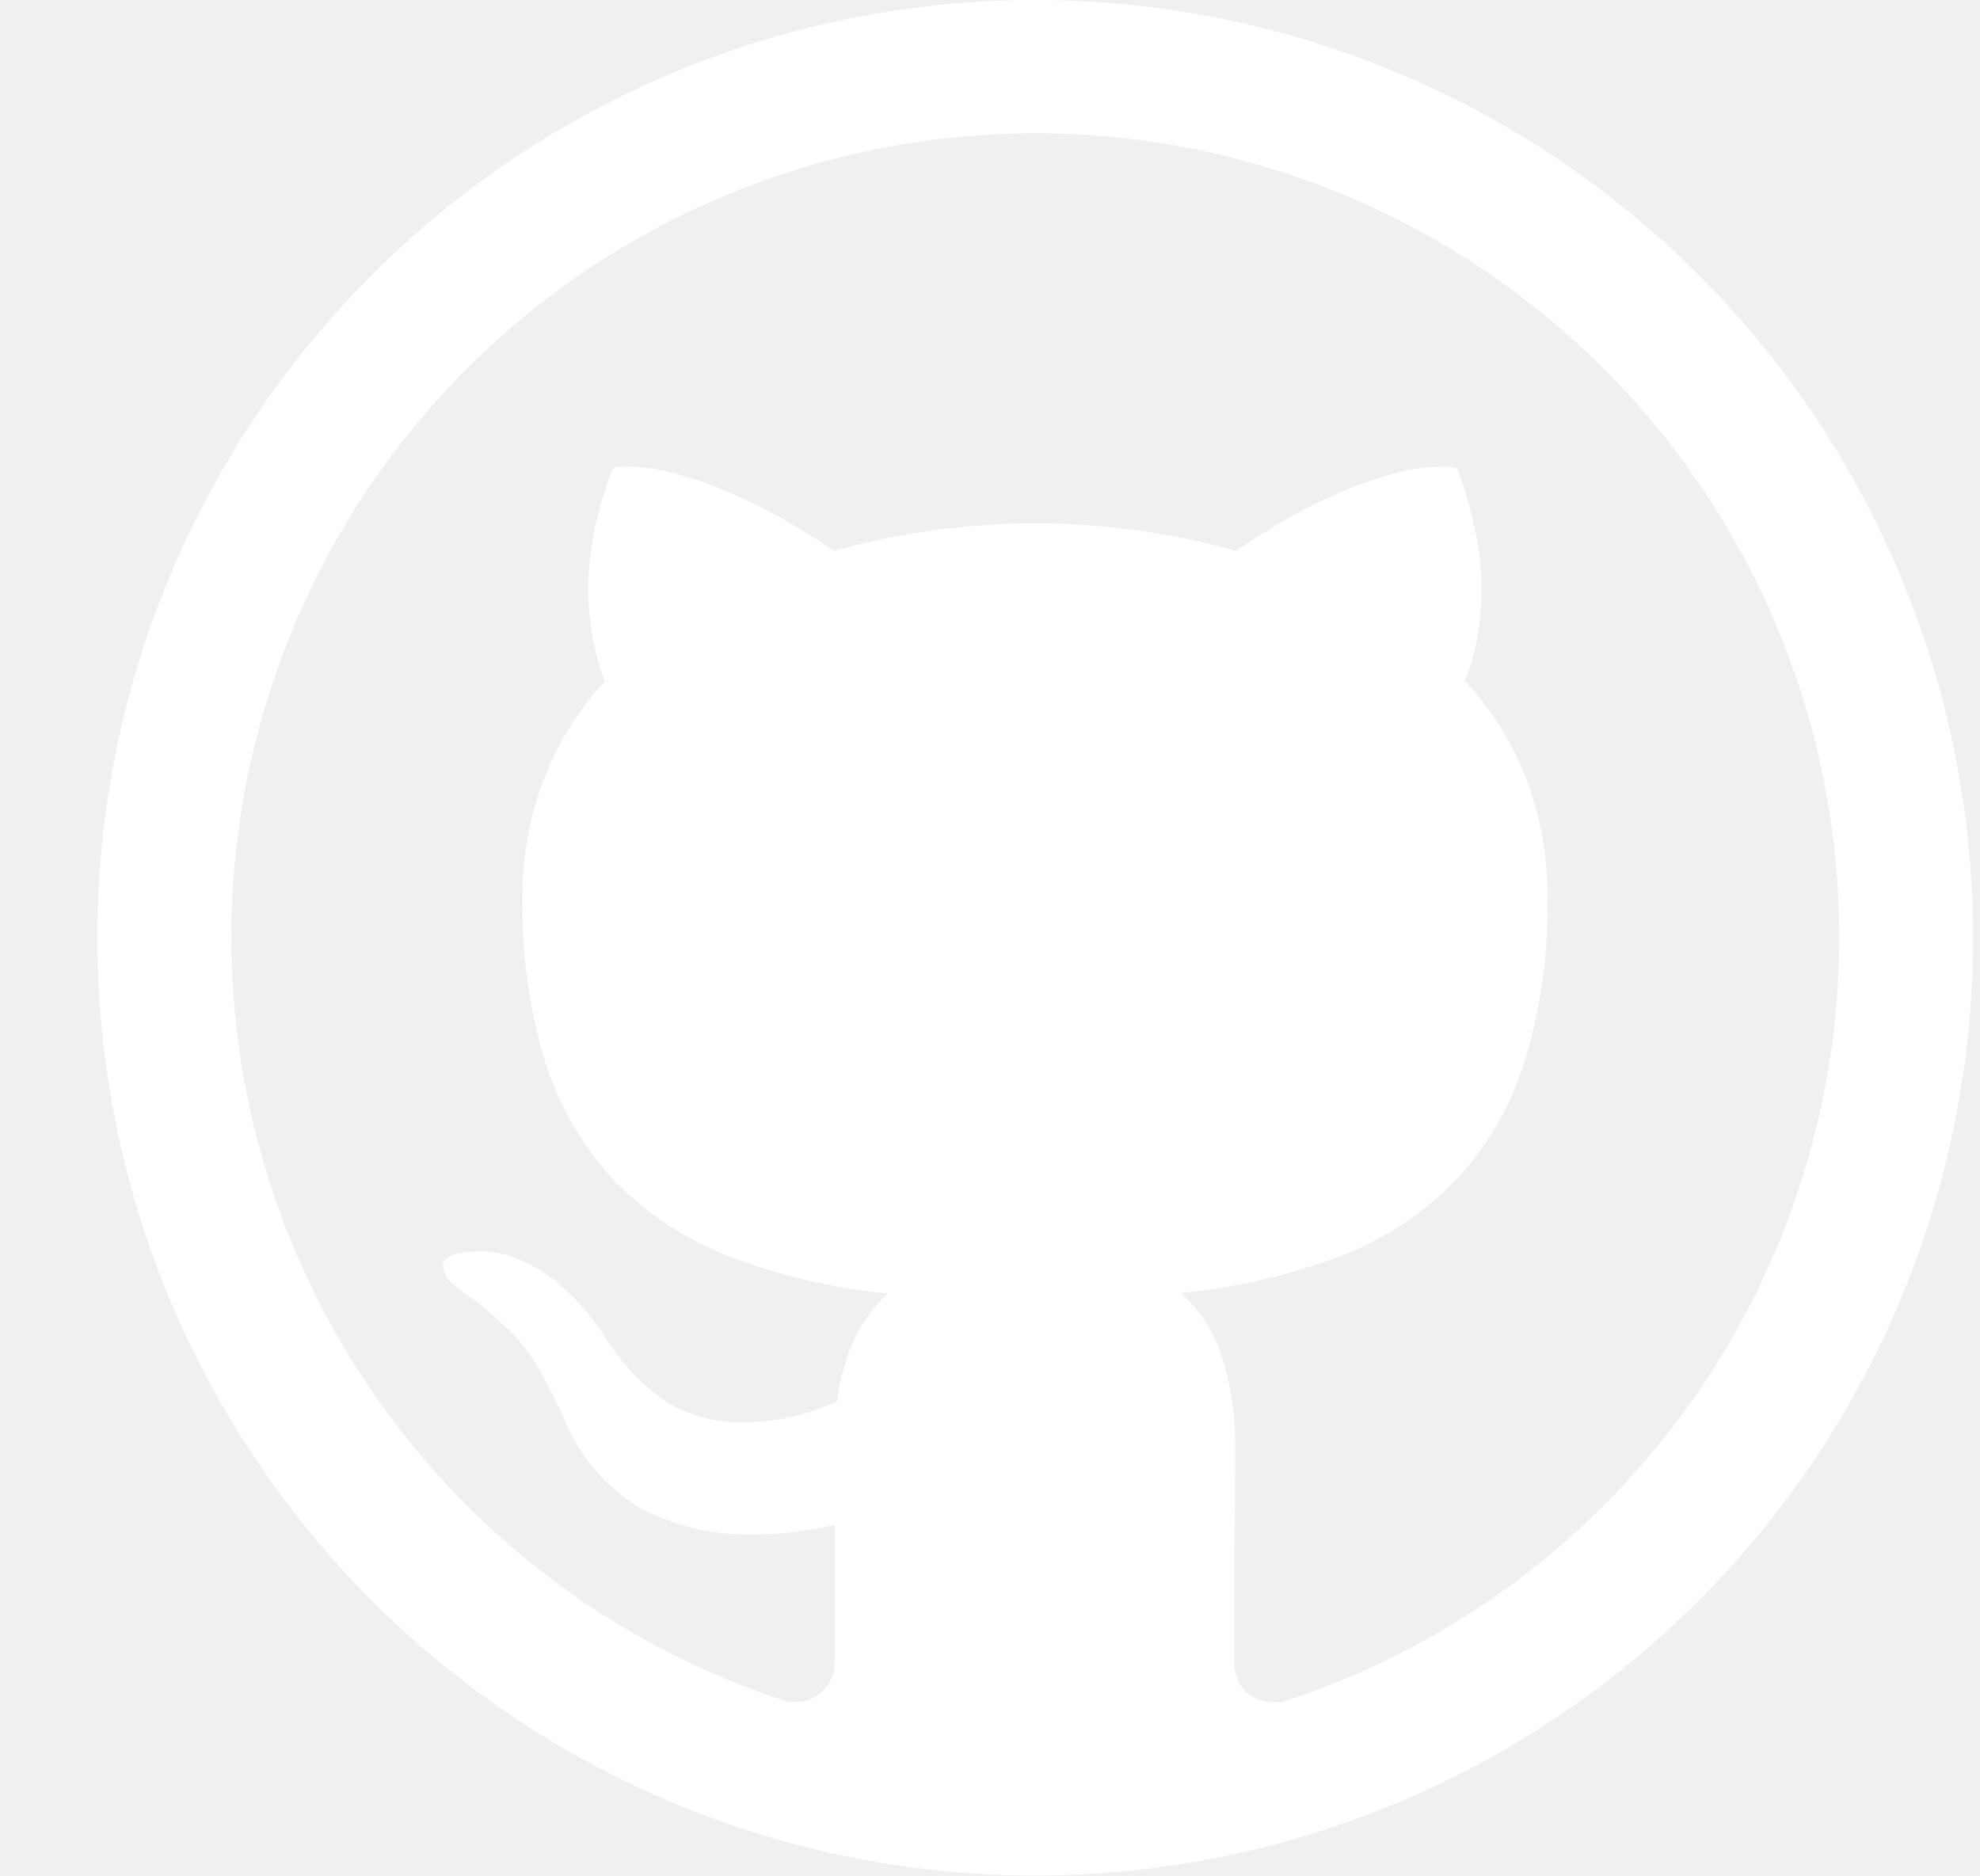
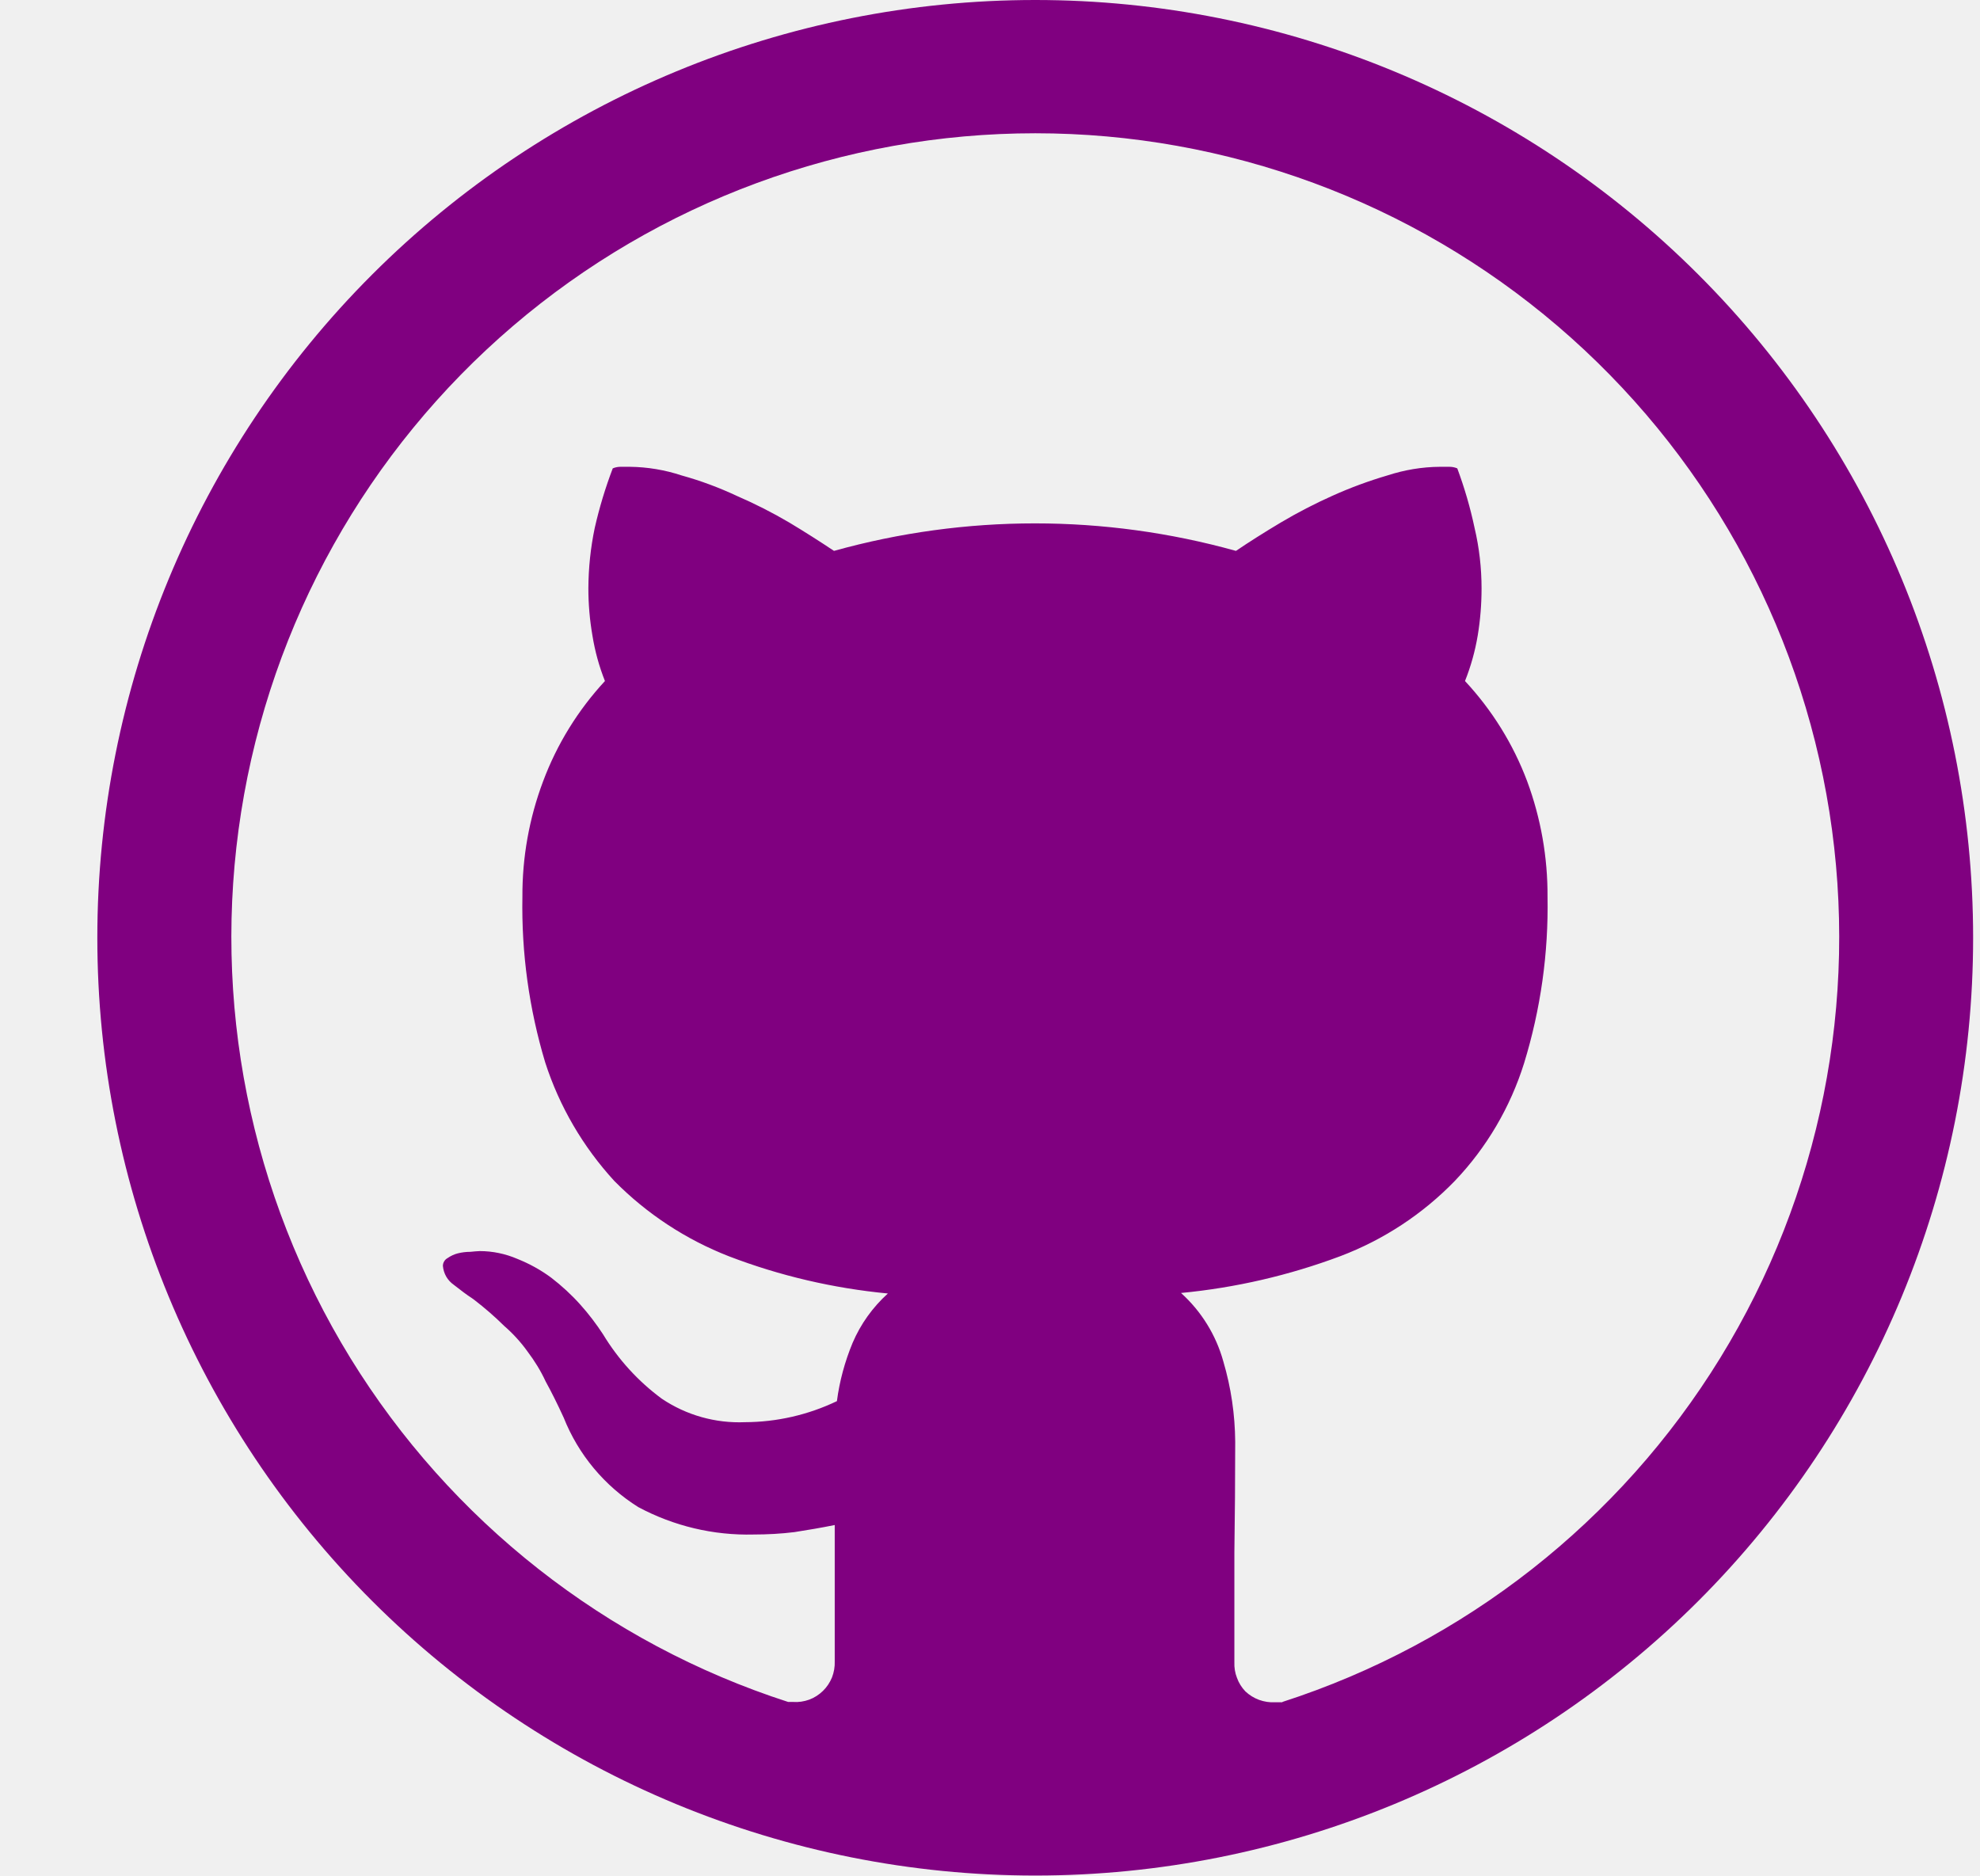
<svg xmlns="http://www.w3.org/2000/svg" width="19" height="18" viewBox="0 0 19 18" fill="none">
-   <path d="M9.934 0C7.547 0 5.258 0.948 3.57 2.636C1.882 4.324 0.934 6.613 0.934 9C0.934 11.387 1.882 13.676 3.57 15.364C5.258 17.052 7.547 18 9.934 18C12.321 18 14.61 17.052 16.298 15.364C17.986 13.676 18.934 11.387 18.934 9C18.934 6.613 17.986 4.324 16.298 2.636C14.61 0.948 12.321 0 9.934 0ZM12.306 16.337H12.237C12.184 16.34 12.132 16.332 12.082 16.314C12.033 16.296 11.988 16.268 11.95 16.232C11.915 16.195 11.887 16.151 11.87 16.103C11.851 16.055 11.843 16.004 11.845 15.953V14.899C11.85 14.549 11.853 14.194 11.853 13.837C11.851 13.576 11.813 13.316 11.739 13.066C11.669 12.813 11.528 12.585 11.333 12.409C11.856 12.359 12.37 12.24 12.861 12.056C13.276 11.899 13.652 11.652 13.961 11.333C14.266 11.013 14.493 10.626 14.625 10.204C14.784 9.687 14.86 9.147 14.85 8.606C14.852 8.228 14.786 7.853 14.655 7.499C14.521 7.142 14.318 6.815 14.058 6.536C14.114 6.396 14.155 6.249 14.18 6.1C14.205 5.95 14.217 5.798 14.217 5.647C14.217 5.452 14.195 5.257 14.15 5.067C14.109 4.872 14.053 4.681 13.984 4.495C13.958 4.484 13.929 4.479 13.901 4.48H13.818C13.646 4.481 13.476 4.51 13.313 4.563C13.133 4.616 12.957 4.681 12.786 4.758C12.616 4.834 12.45 4.92 12.29 5.015C12.129 5.111 11.986 5.202 11.86 5.287C10.598 4.935 9.265 4.935 8.003 5.287C7.862 5.193 7.719 5.102 7.574 5.015C7.411 4.919 7.243 4.834 7.07 4.759C6.899 4.679 6.722 4.613 6.541 4.563C6.381 4.51 6.213 4.482 6.045 4.48H5.962C5.934 4.479 5.906 4.484 5.88 4.495C5.809 4.681 5.751 4.873 5.707 5.067C5.667 5.258 5.647 5.452 5.646 5.647C5.646 5.798 5.659 5.95 5.685 6.1C5.709 6.249 5.749 6.395 5.805 6.536C5.546 6.816 5.344 7.143 5.211 7.5C5.078 7.854 5.011 8.229 5.013 8.607C5.003 9.145 5.077 9.682 5.232 10.197C5.368 10.619 5.595 11.007 5.895 11.334C6.207 11.65 6.582 11.896 6.995 12.057C7.485 12.245 7.998 12.364 8.52 12.414C8.374 12.546 8.258 12.708 8.181 12.889C8.107 13.068 8.056 13.255 8.031 13.447C7.755 13.579 7.454 13.648 7.149 13.649C6.866 13.661 6.586 13.582 6.351 13.424C6.124 13.257 5.933 13.047 5.787 12.806C5.721 12.705 5.648 12.609 5.568 12.52C5.483 12.425 5.389 12.339 5.289 12.262C5.189 12.188 5.08 12.128 4.965 12.082C4.851 12.033 4.728 12.007 4.604 12.007C4.574 12.008 4.544 12.011 4.514 12.014C4.473 12.014 4.432 12.019 4.392 12.029C4.357 12.038 4.324 12.054 4.295 12.074C4.281 12.082 4.27 12.092 4.262 12.106C4.254 12.119 4.25 12.134 4.25 12.149C4.253 12.185 4.264 12.22 4.282 12.252C4.3 12.283 4.325 12.31 4.355 12.331C4.425 12.386 4.482 12.429 4.529 12.459L4.551 12.475C4.651 12.552 4.747 12.635 4.838 12.725C4.922 12.798 4.998 12.881 5.063 12.972C5.13 13.061 5.189 13.156 5.236 13.258C5.291 13.358 5.349 13.474 5.409 13.605C5.55 13.96 5.801 14.261 6.125 14.464C6.465 14.646 6.846 14.737 7.232 14.727C7.362 14.727 7.494 14.72 7.623 14.704C7.752 14.684 7.881 14.662 8.01 14.636V15.944C8.012 15.996 8.003 16.049 7.984 16.098C7.964 16.147 7.935 16.191 7.897 16.228C7.859 16.265 7.814 16.294 7.765 16.312C7.715 16.33 7.662 16.338 7.61 16.334H7.563C5.814 15.769 4.325 14.598 3.362 13.033C2.4 11.467 2.028 9.609 2.314 7.793C2.6 5.977 3.525 4.324 4.922 3.129C6.319 1.935 8.097 1.279 9.935 1.279C11.773 1.279 13.55 1.935 14.947 3.129C16.345 4.324 17.269 5.977 17.555 7.793C17.841 9.609 17.47 11.467 16.507 13.033C15.545 14.598 14.055 15.769 12.306 16.334V16.337Z" fill="white" />
+   <path d="M9.934 0C7.547 0 5.258 0.948 3.57 2.636C1.882 4.324 0.934 6.613 0.934 9C0.934 11.387 1.882 13.676 3.57 15.364C5.258 17.052 7.547 18 9.934 18C12.321 18 14.61 17.052 16.298 15.364C17.986 13.676 18.934 11.387 18.934 9C18.934 6.613 17.986 4.324 16.298 2.636C14.61 0.948 12.321 0 9.934 0ZM12.306 16.337H12.237C12.184 16.34 12.132 16.332 12.082 16.314C12.033 16.296 11.988 16.268 11.95 16.232C11.915 16.195 11.887 16.151 11.87 16.103C11.851 16.055 11.843 16.004 11.845 15.953V14.899C11.85 14.549 11.853 14.194 11.853 13.837C11.851 13.576 11.813 13.316 11.739 13.066C11.669 12.813 11.528 12.585 11.333 12.409C11.856 12.359 12.37 12.24 12.861 12.056C13.276 11.899 13.652 11.652 13.961 11.333C14.266 11.013 14.493 10.626 14.625 10.204C14.784 9.687 14.86 9.147 14.85 8.606C14.852 8.228 14.786 7.853 14.655 7.499C14.521 7.142 14.318 6.815 14.058 6.536C14.114 6.396 14.155 6.249 14.18 6.1C14.205 5.95 14.217 5.798 14.217 5.647C14.217 5.452 14.195 5.257 14.15 5.067C14.109 4.872 14.053 4.681 13.984 4.495C13.958 4.484 13.929 4.479 13.901 4.48H13.818C13.646 4.481 13.476 4.51 13.313 4.563C13.133 4.616 12.957 4.681 12.786 4.758C12.616 4.834 12.45 4.92 12.29 5.015C12.129 5.111 11.986 5.202 11.86 5.287C10.598 4.935 9.265 4.935 8.003 5.287C7.862 5.193 7.719 5.102 7.574 5.015C7.411 4.919 7.243 4.834 7.07 4.759C6.899 4.679 6.722 4.613 6.541 4.563C6.381 4.51 6.213 4.482 6.045 4.48H5.962C5.934 4.479 5.906 4.484 5.88 4.495C5.809 4.681 5.751 4.873 5.707 5.067C5.667 5.258 5.647 5.452 5.646 5.647C5.646 5.798 5.659 5.95 5.685 6.1C5.709 6.249 5.749 6.395 5.805 6.536C5.546 6.816 5.344 7.143 5.211 7.5C5.078 7.854 5.011 8.229 5.013 8.607C5.003 9.145 5.077 9.682 5.232 10.197C5.368 10.619 5.595 11.007 5.895 11.334C6.207 11.65 6.582 11.896 6.995 12.057C7.485 12.245 7.998 12.364 8.52 12.414C8.374 12.546 8.258 12.708 8.181 12.889C8.107 13.068 8.056 13.255 8.031 13.447C7.755 13.579 7.454 13.648 7.149 13.649C6.866 13.661 6.586 13.582 6.351 13.424C6.124 13.257 5.933 13.047 5.787 12.806C5.721 12.705 5.648 12.609 5.568 12.52C5.483 12.425 5.389 12.339 5.289 12.262C5.189 12.188 5.08 12.128 4.965 12.082C4.851 12.033 4.728 12.007 4.604 12.007C4.574 12.008 4.544 12.011 4.514 12.014C4.473 12.014 4.432 12.019 4.392 12.029C4.357 12.038 4.324 12.054 4.295 12.074C4.281 12.082 4.27 12.092 4.262 12.106C4.254 12.119 4.25 12.134 4.25 12.149C4.253 12.185 4.264 12.22 4.282 12.252C4.3 12.283 4.325 12.31 4.355 12.331C4.425 12.386 4.482 12.429 4.529 12.459L4.551 12.475C4.651 12.552 4.747 12.635 4.838 12.725C4.922 12.798 4.998 12.881 5.063 12.972C5.13 13.061 5.189 13.156 5.236 13.258C5.291 13.358 5.349 13.474 5.409 13.605C5.55 13.96 5.801 14.261 6.125 14.464C6.465 14.646 6.846 14.737 7.232 14.727C7.362 14.727 7.494 14.72 7.623 14.704C7.752 14.684 7.881 14.662 8.01 14.636V15.944C8.012 15.996 8.003 16.049 7.984 16.098C7.964 16.147 7.935 16.191 7.897 16.228C7.859 16.265 7.814 16.294 7.765 16.312C7.715 16.33 7.662 16.338 7.61 16.334H7.563C5.814 15.769 4.325 14.598 3.362 13.033C2.4 11.467 2.028 9.609 2.314 7.793C2.6 5.977 3.525 4.324 4.922 3.129C6.319 1.935 8.097 1.279 9.935 1.279C11.773 1.279 13.55 1.935 14.947 3.129C16.345 4.324 17.269 5.977 17.555 7.793C17.841 9.609 17.47 11.467 16.507 13.033C15.545 14.598 14.055 15.769 12.306 16.334V16.337Z" fill="purple" />
</svg>
